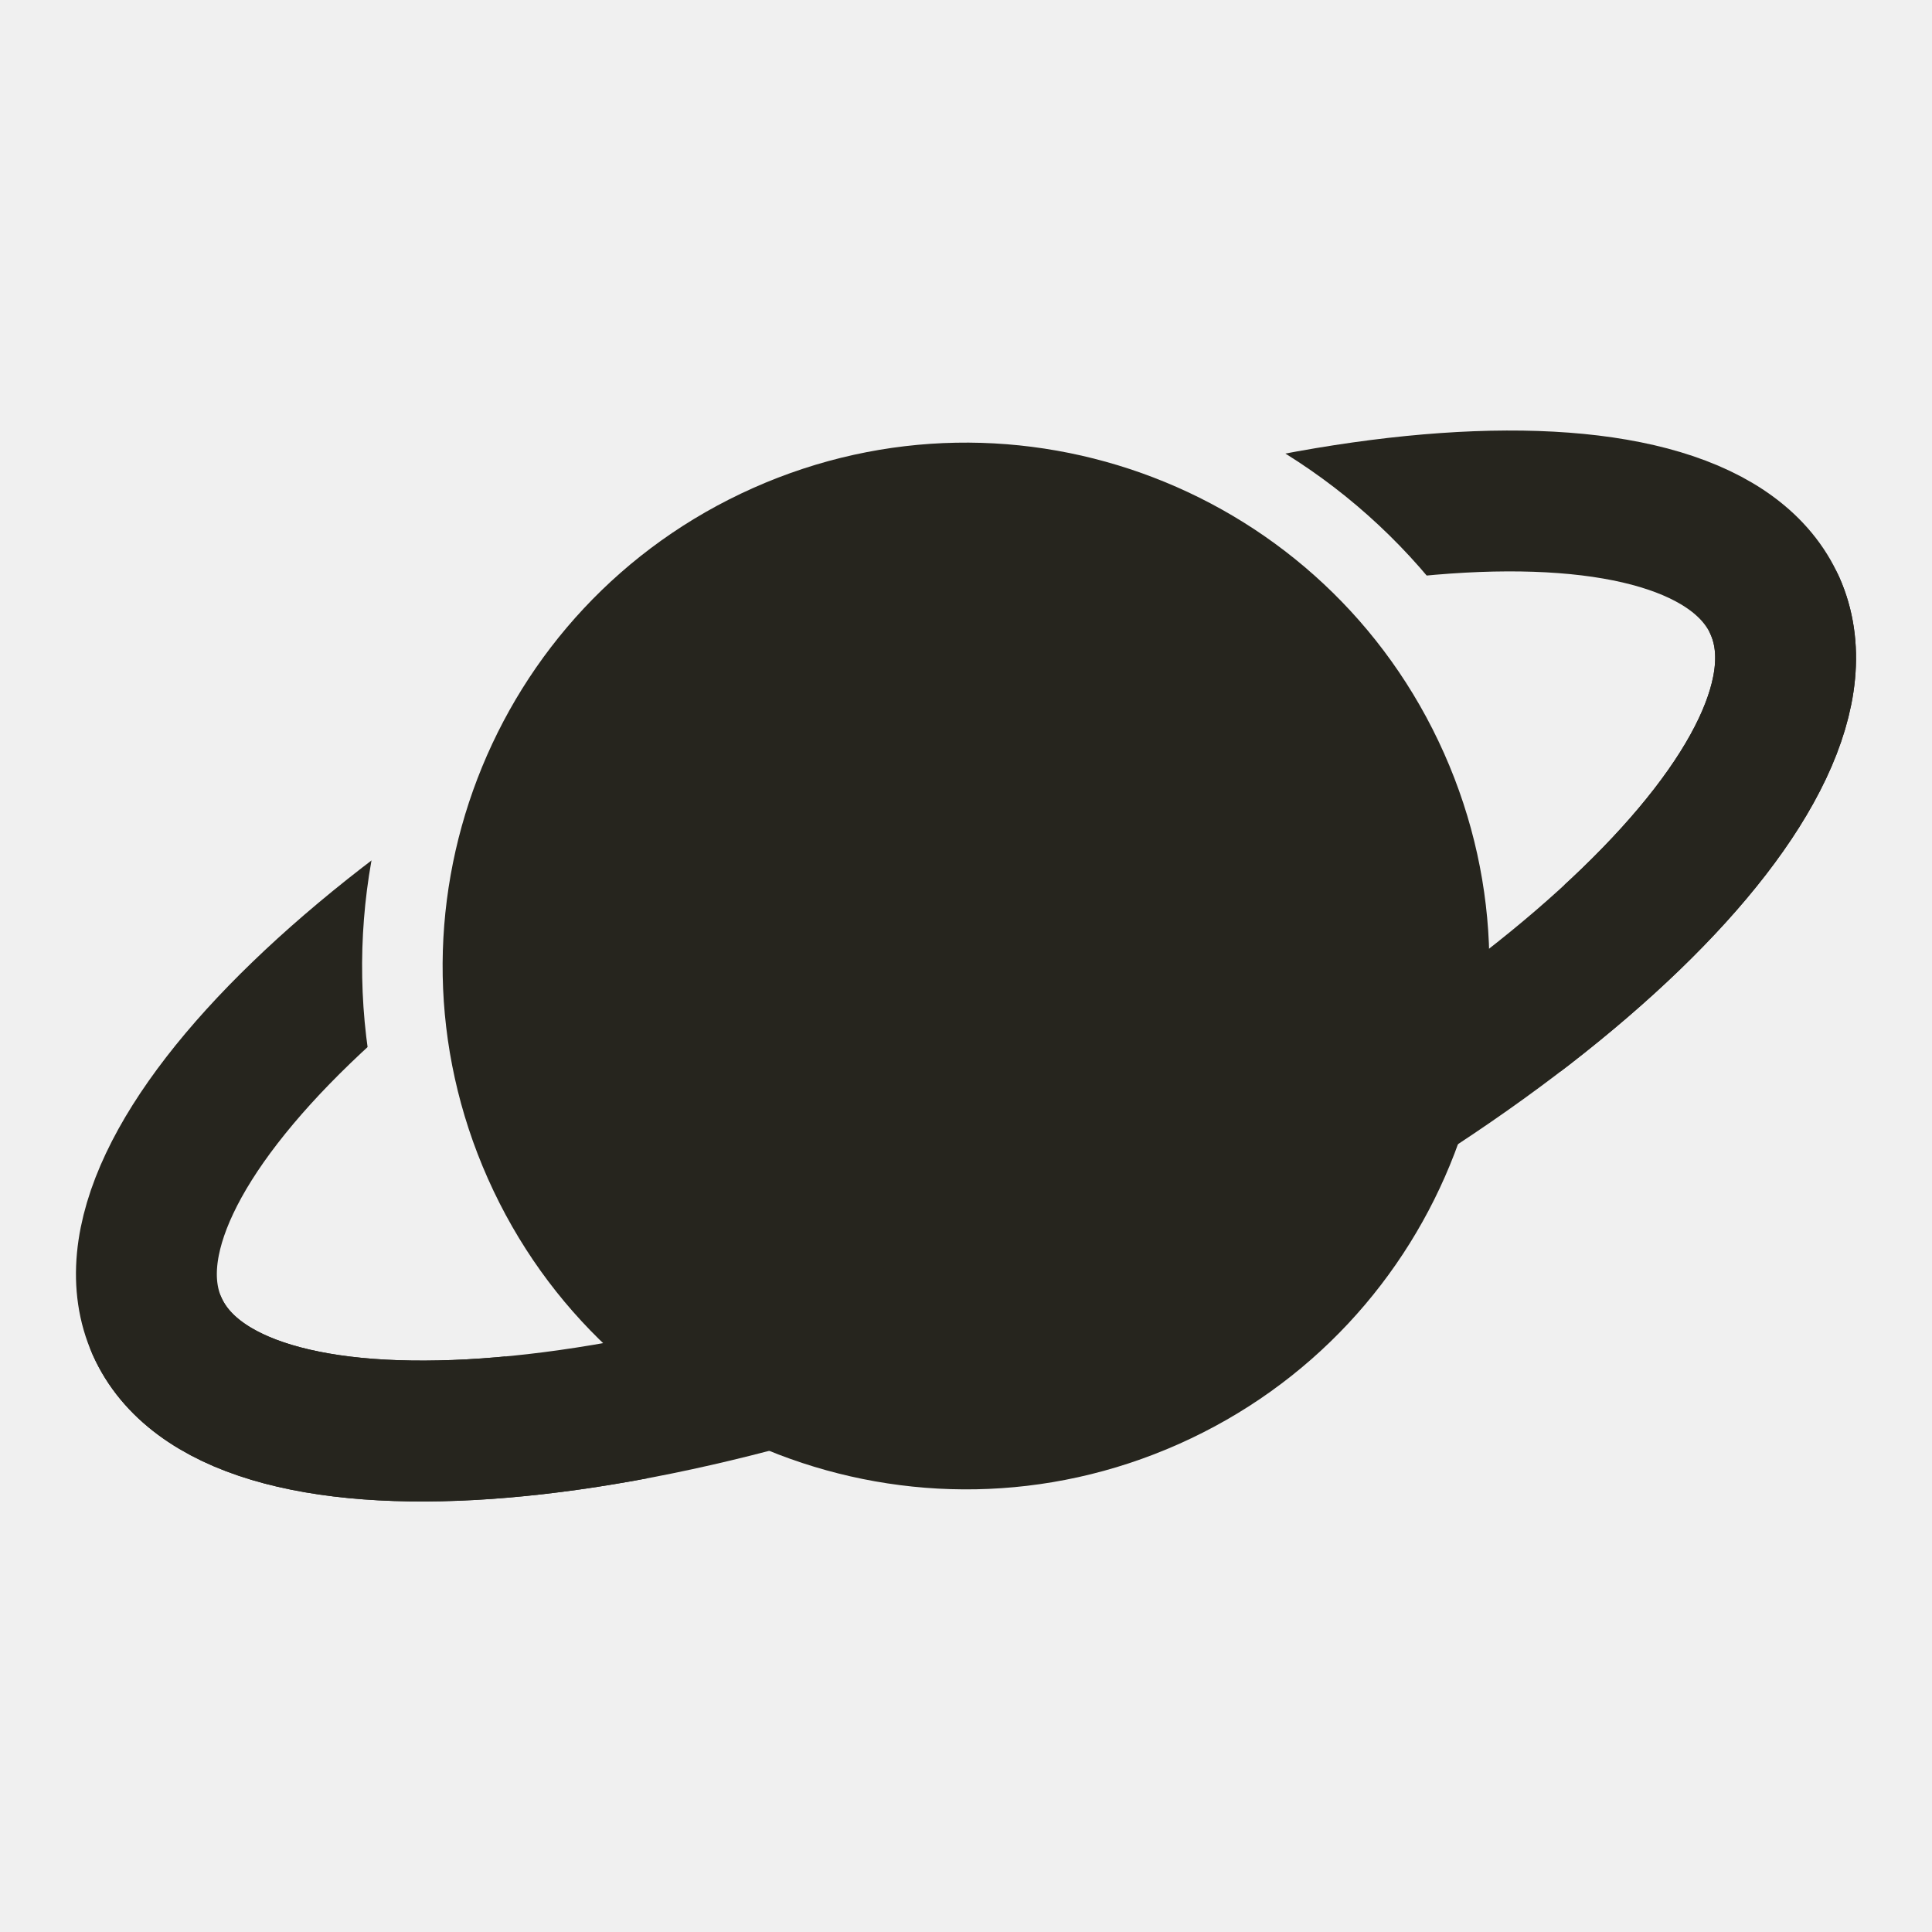
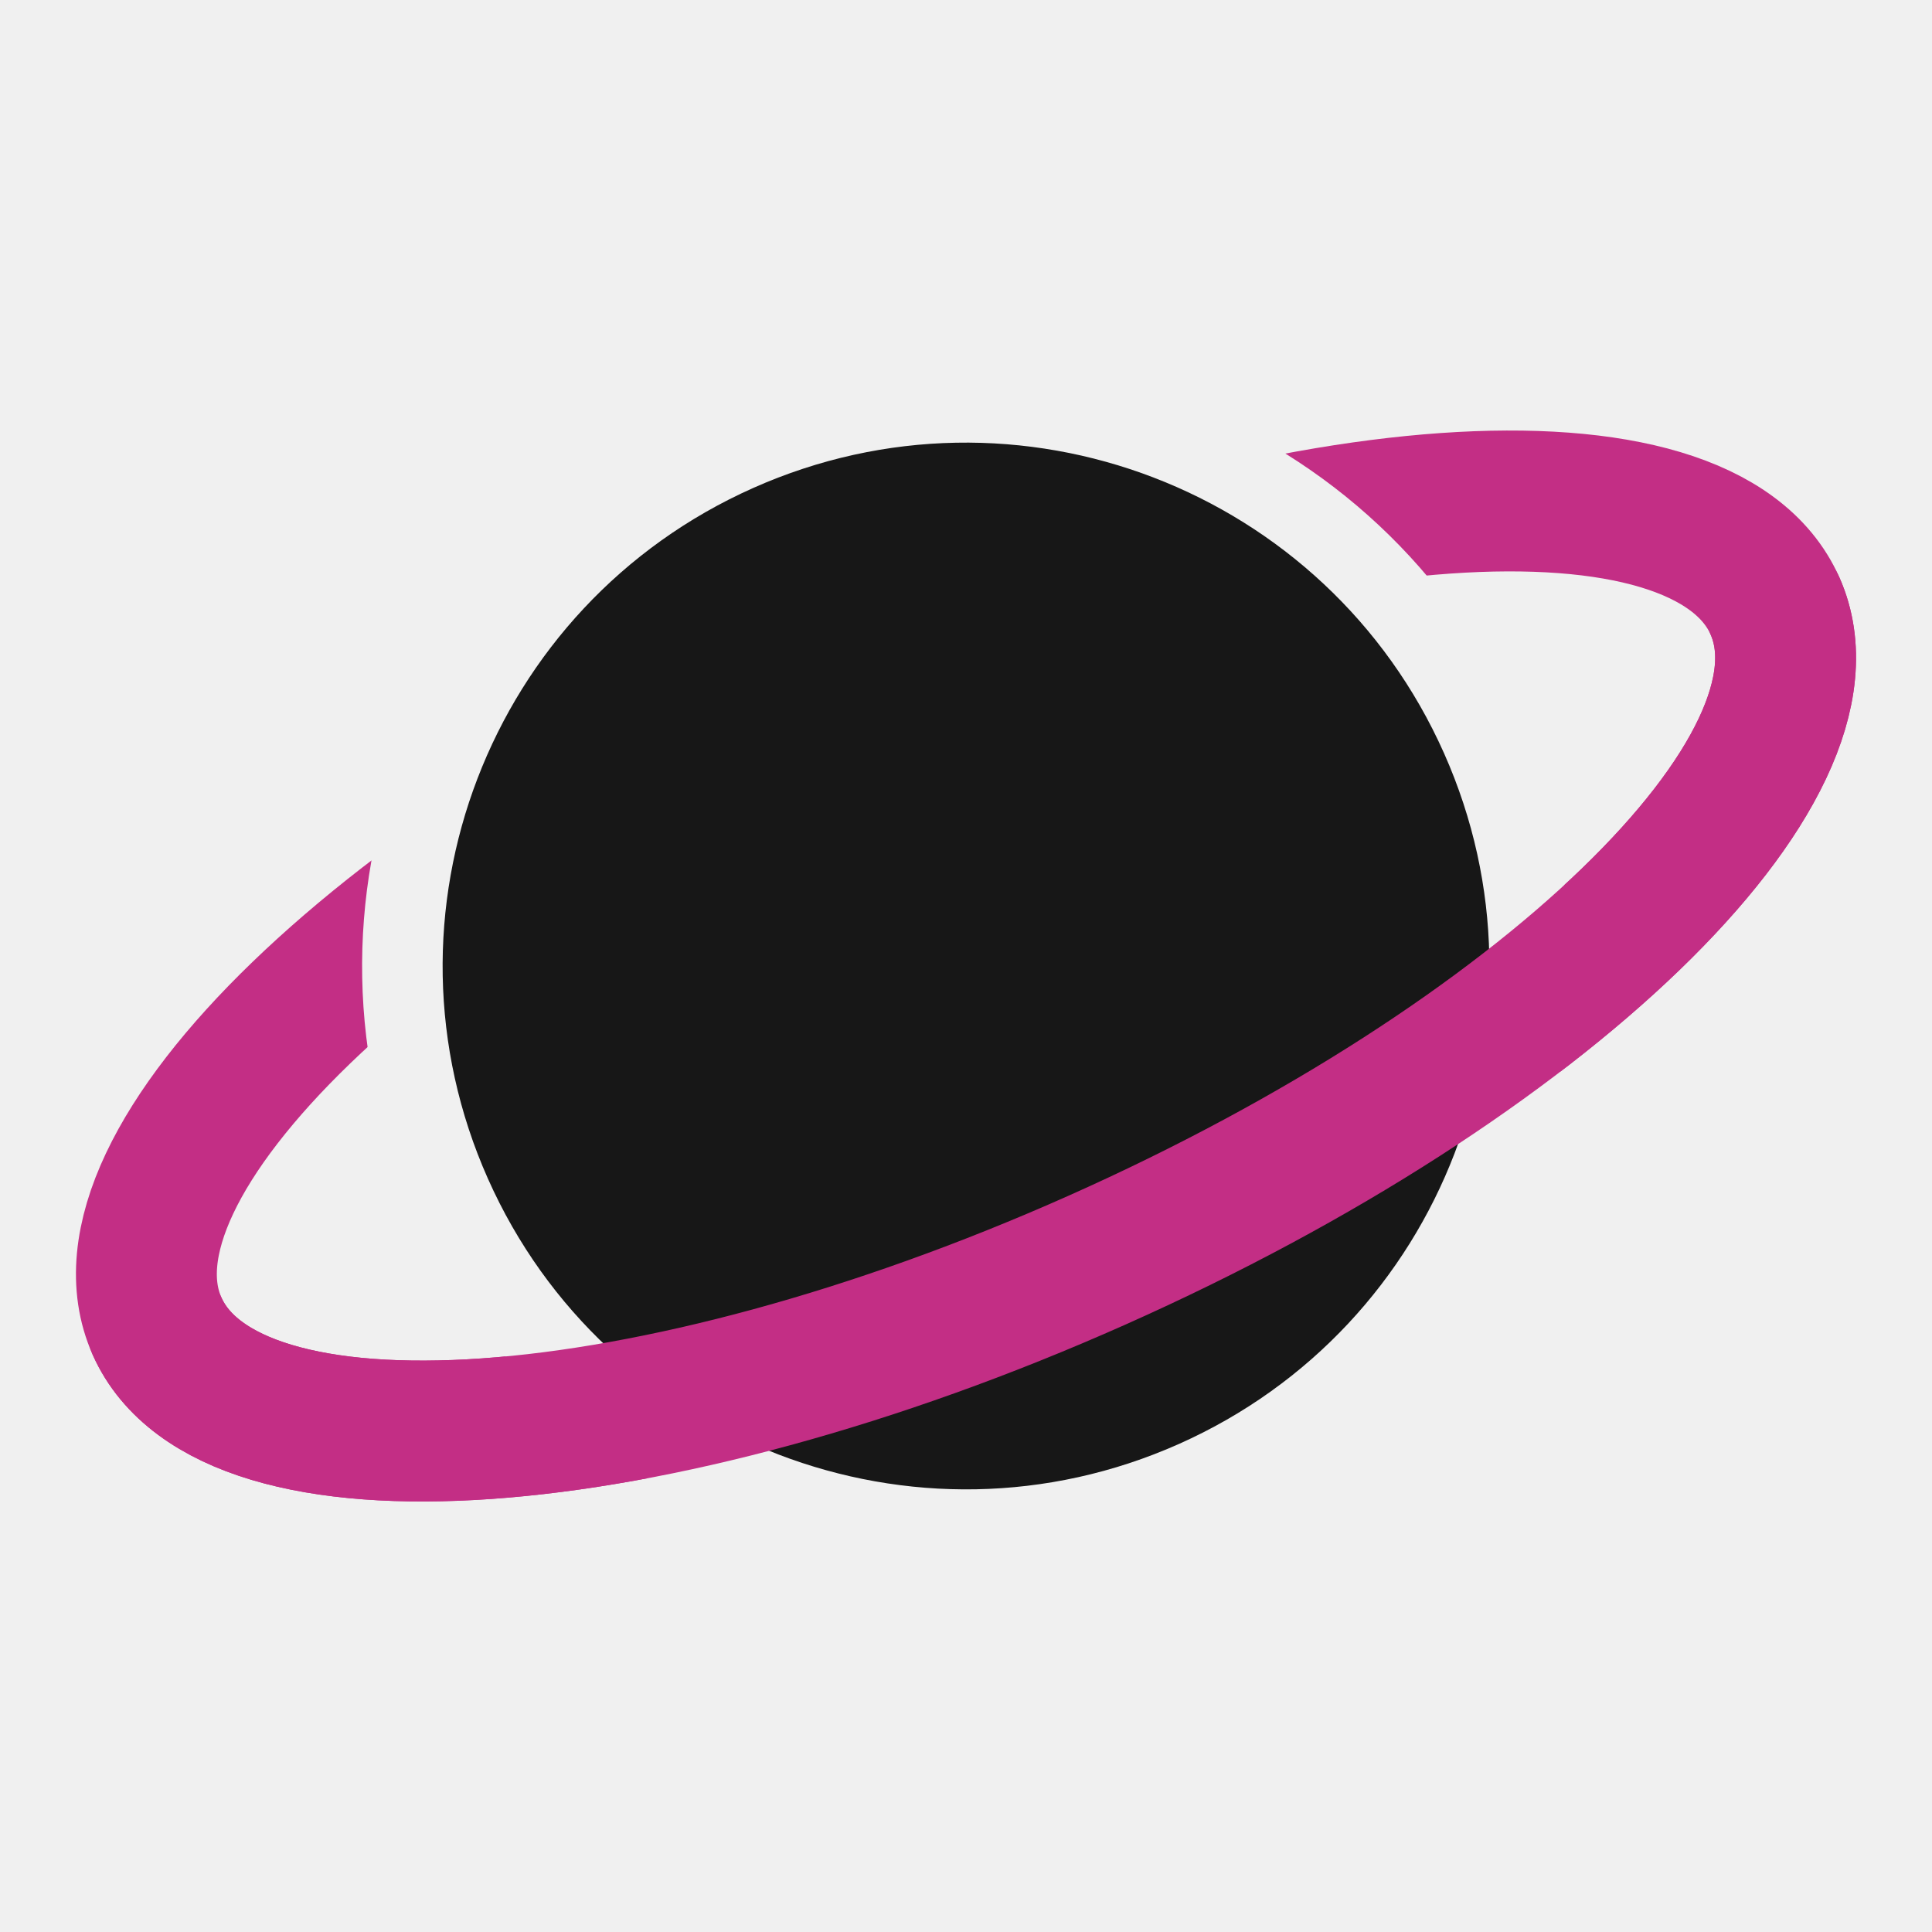
<svg xmlns="http://www.w3.org/2000/svg" viewBox="0 0 24 24" fill="none">
  <style>
-     .mark { color: #26251e; }
-     @media (prefers-color-scheme: dark) { .mark { color: #f5f5f2; } }
+     .mark { color: #171717; }
+     @media (prefers-color-scheme: dark) { .mark { color: #f5f5f5; } }
  </style>
  <defs>
    <mask id="gap" maskUnits="userSpaceOnUse" x="0" y="0" width="24" height="24">
      <rect width="24" height="24" fill="white" />
      <circle cx="12" cy="12" r="7.5" fill="black" />
    </mask>
  </defs>
-   <g class="mark" transform="rotate(-24 12 12)" stroke="currentColor" stroke-width="1.75" stroke-linecap="round">
+   <g class="mark" transform="rotate(-24 12 12)" stroke="#c32e85" stroke-width="1.75" stroke-linecap="round">
    <ellipse cx="12" cy="12" rx="11" ry="4" mask="url(#gap)" />
    <circle cx="12" cy="12" r="6.5" fill="currentColor" stroke="none" />
    <path d="M1 12 A11 4 0 0 0 23 12" />
  </g>
</svg>
